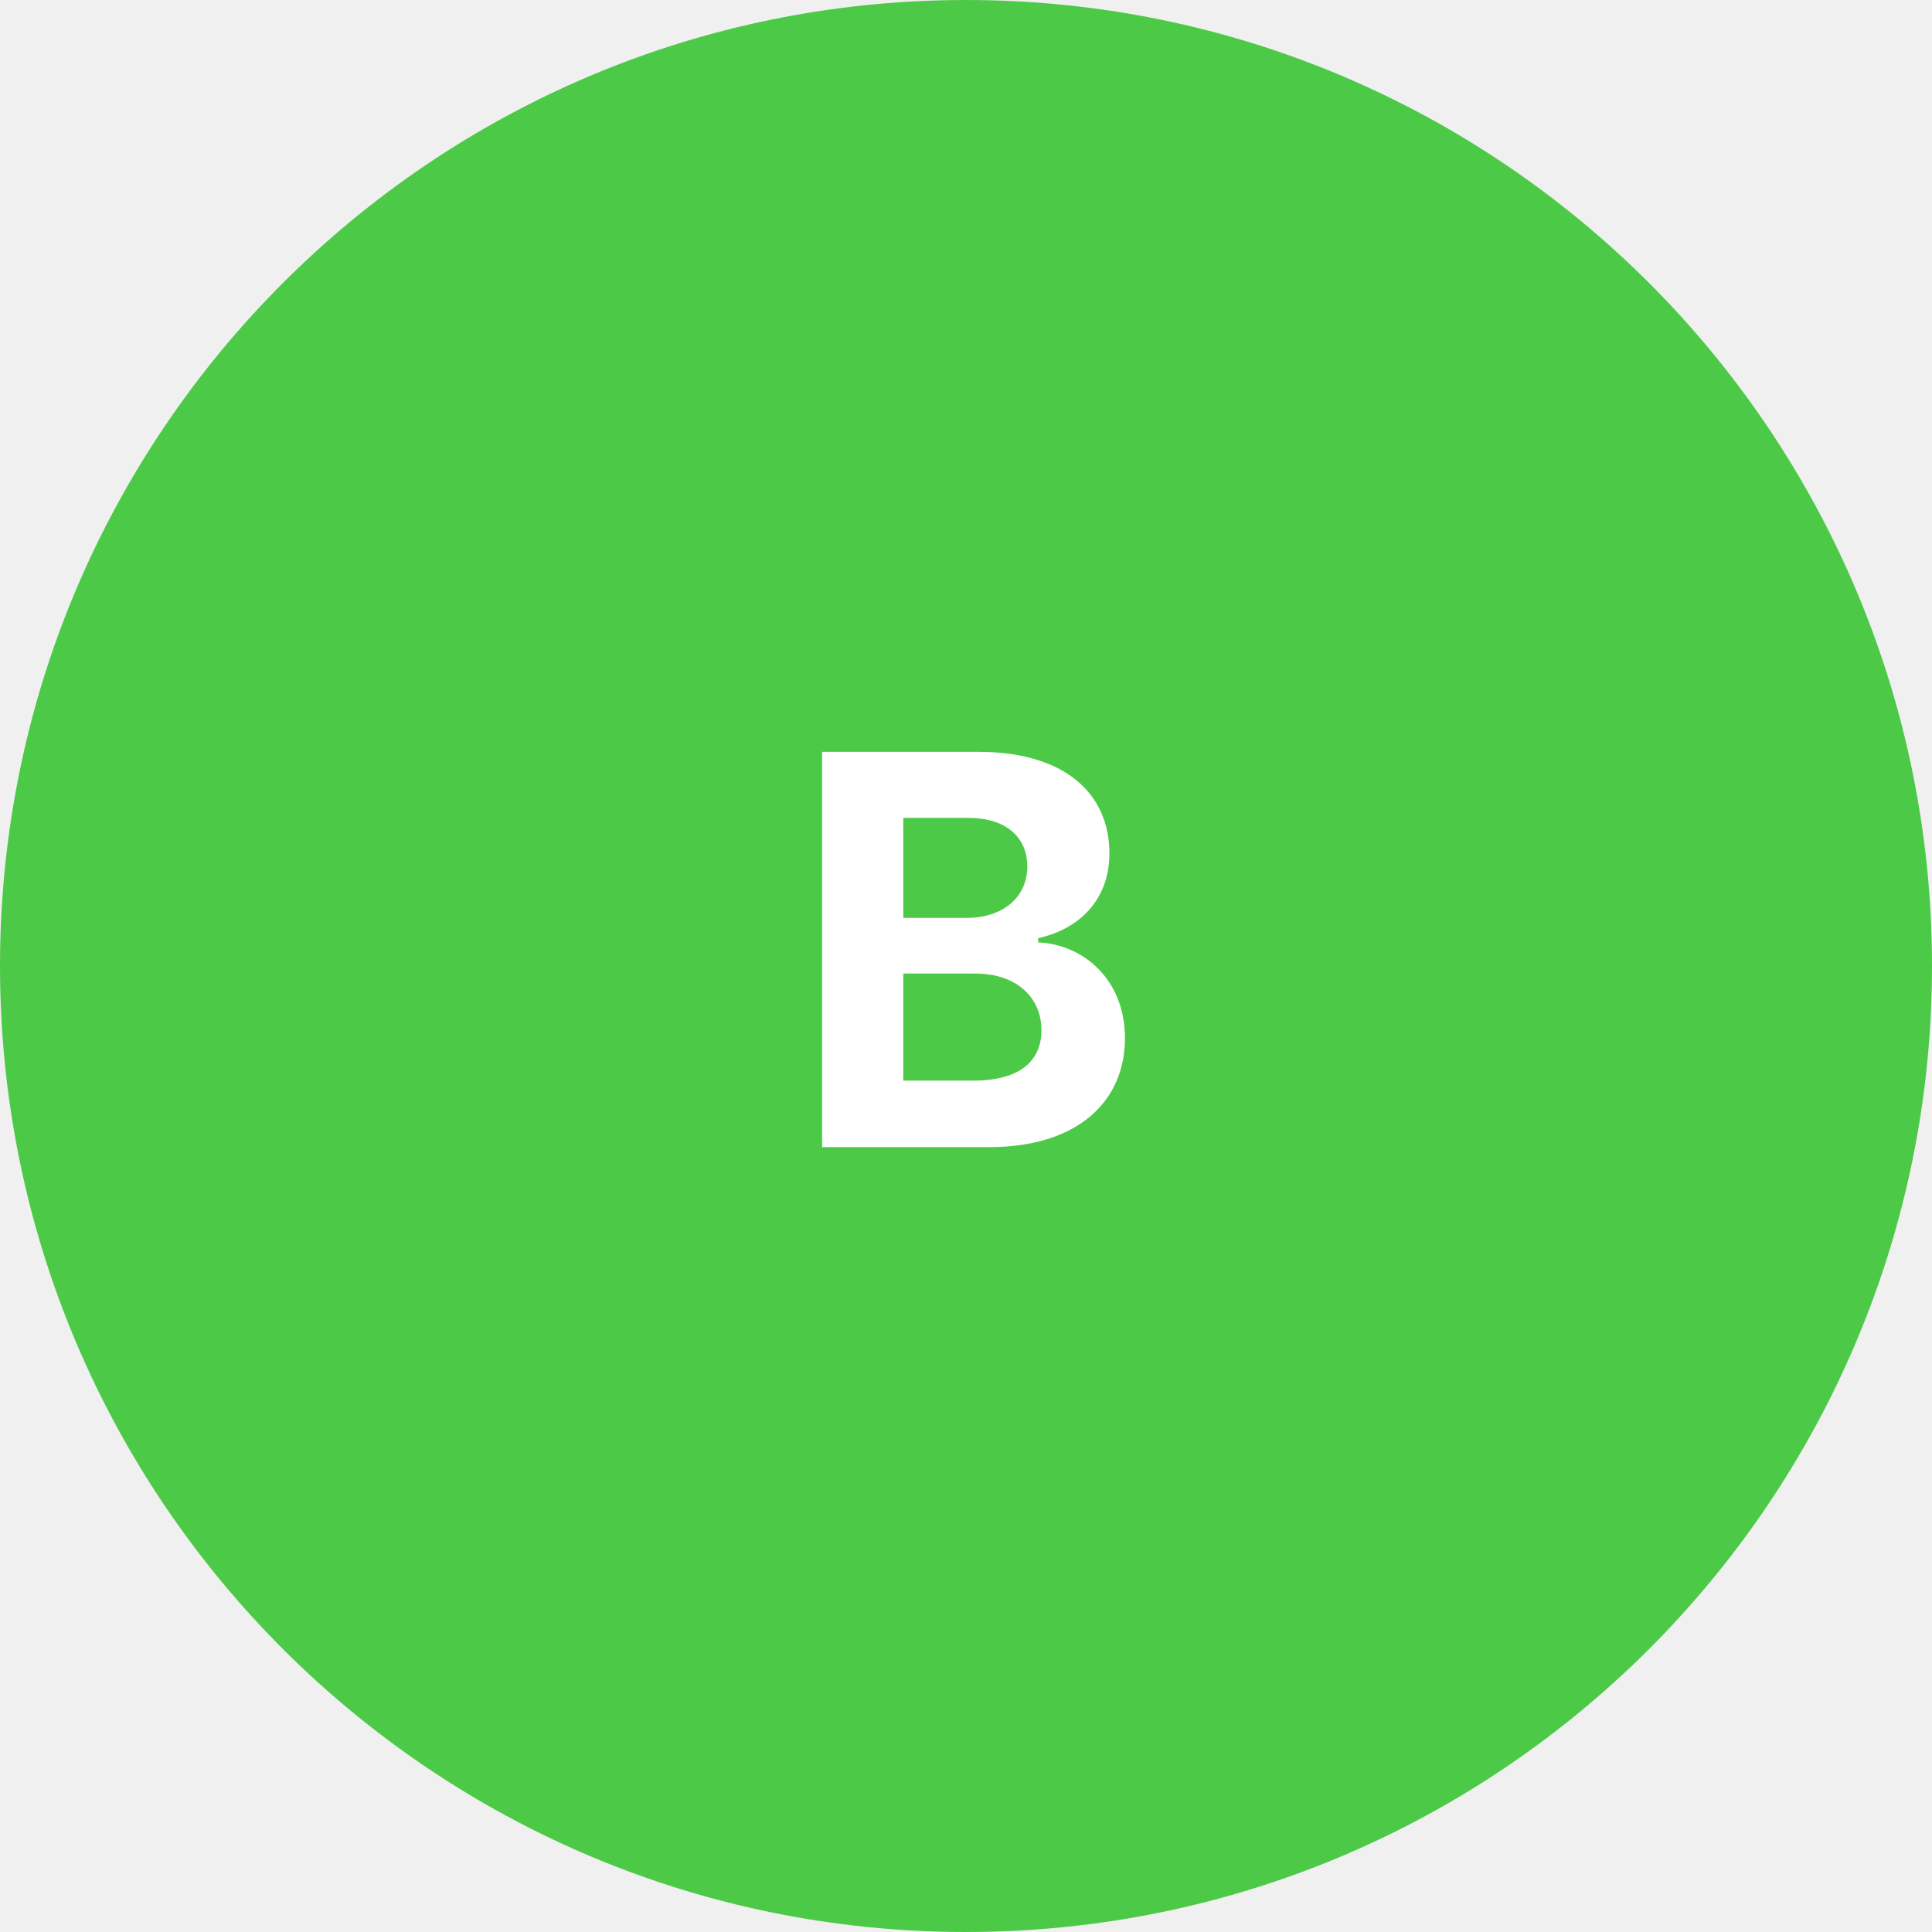
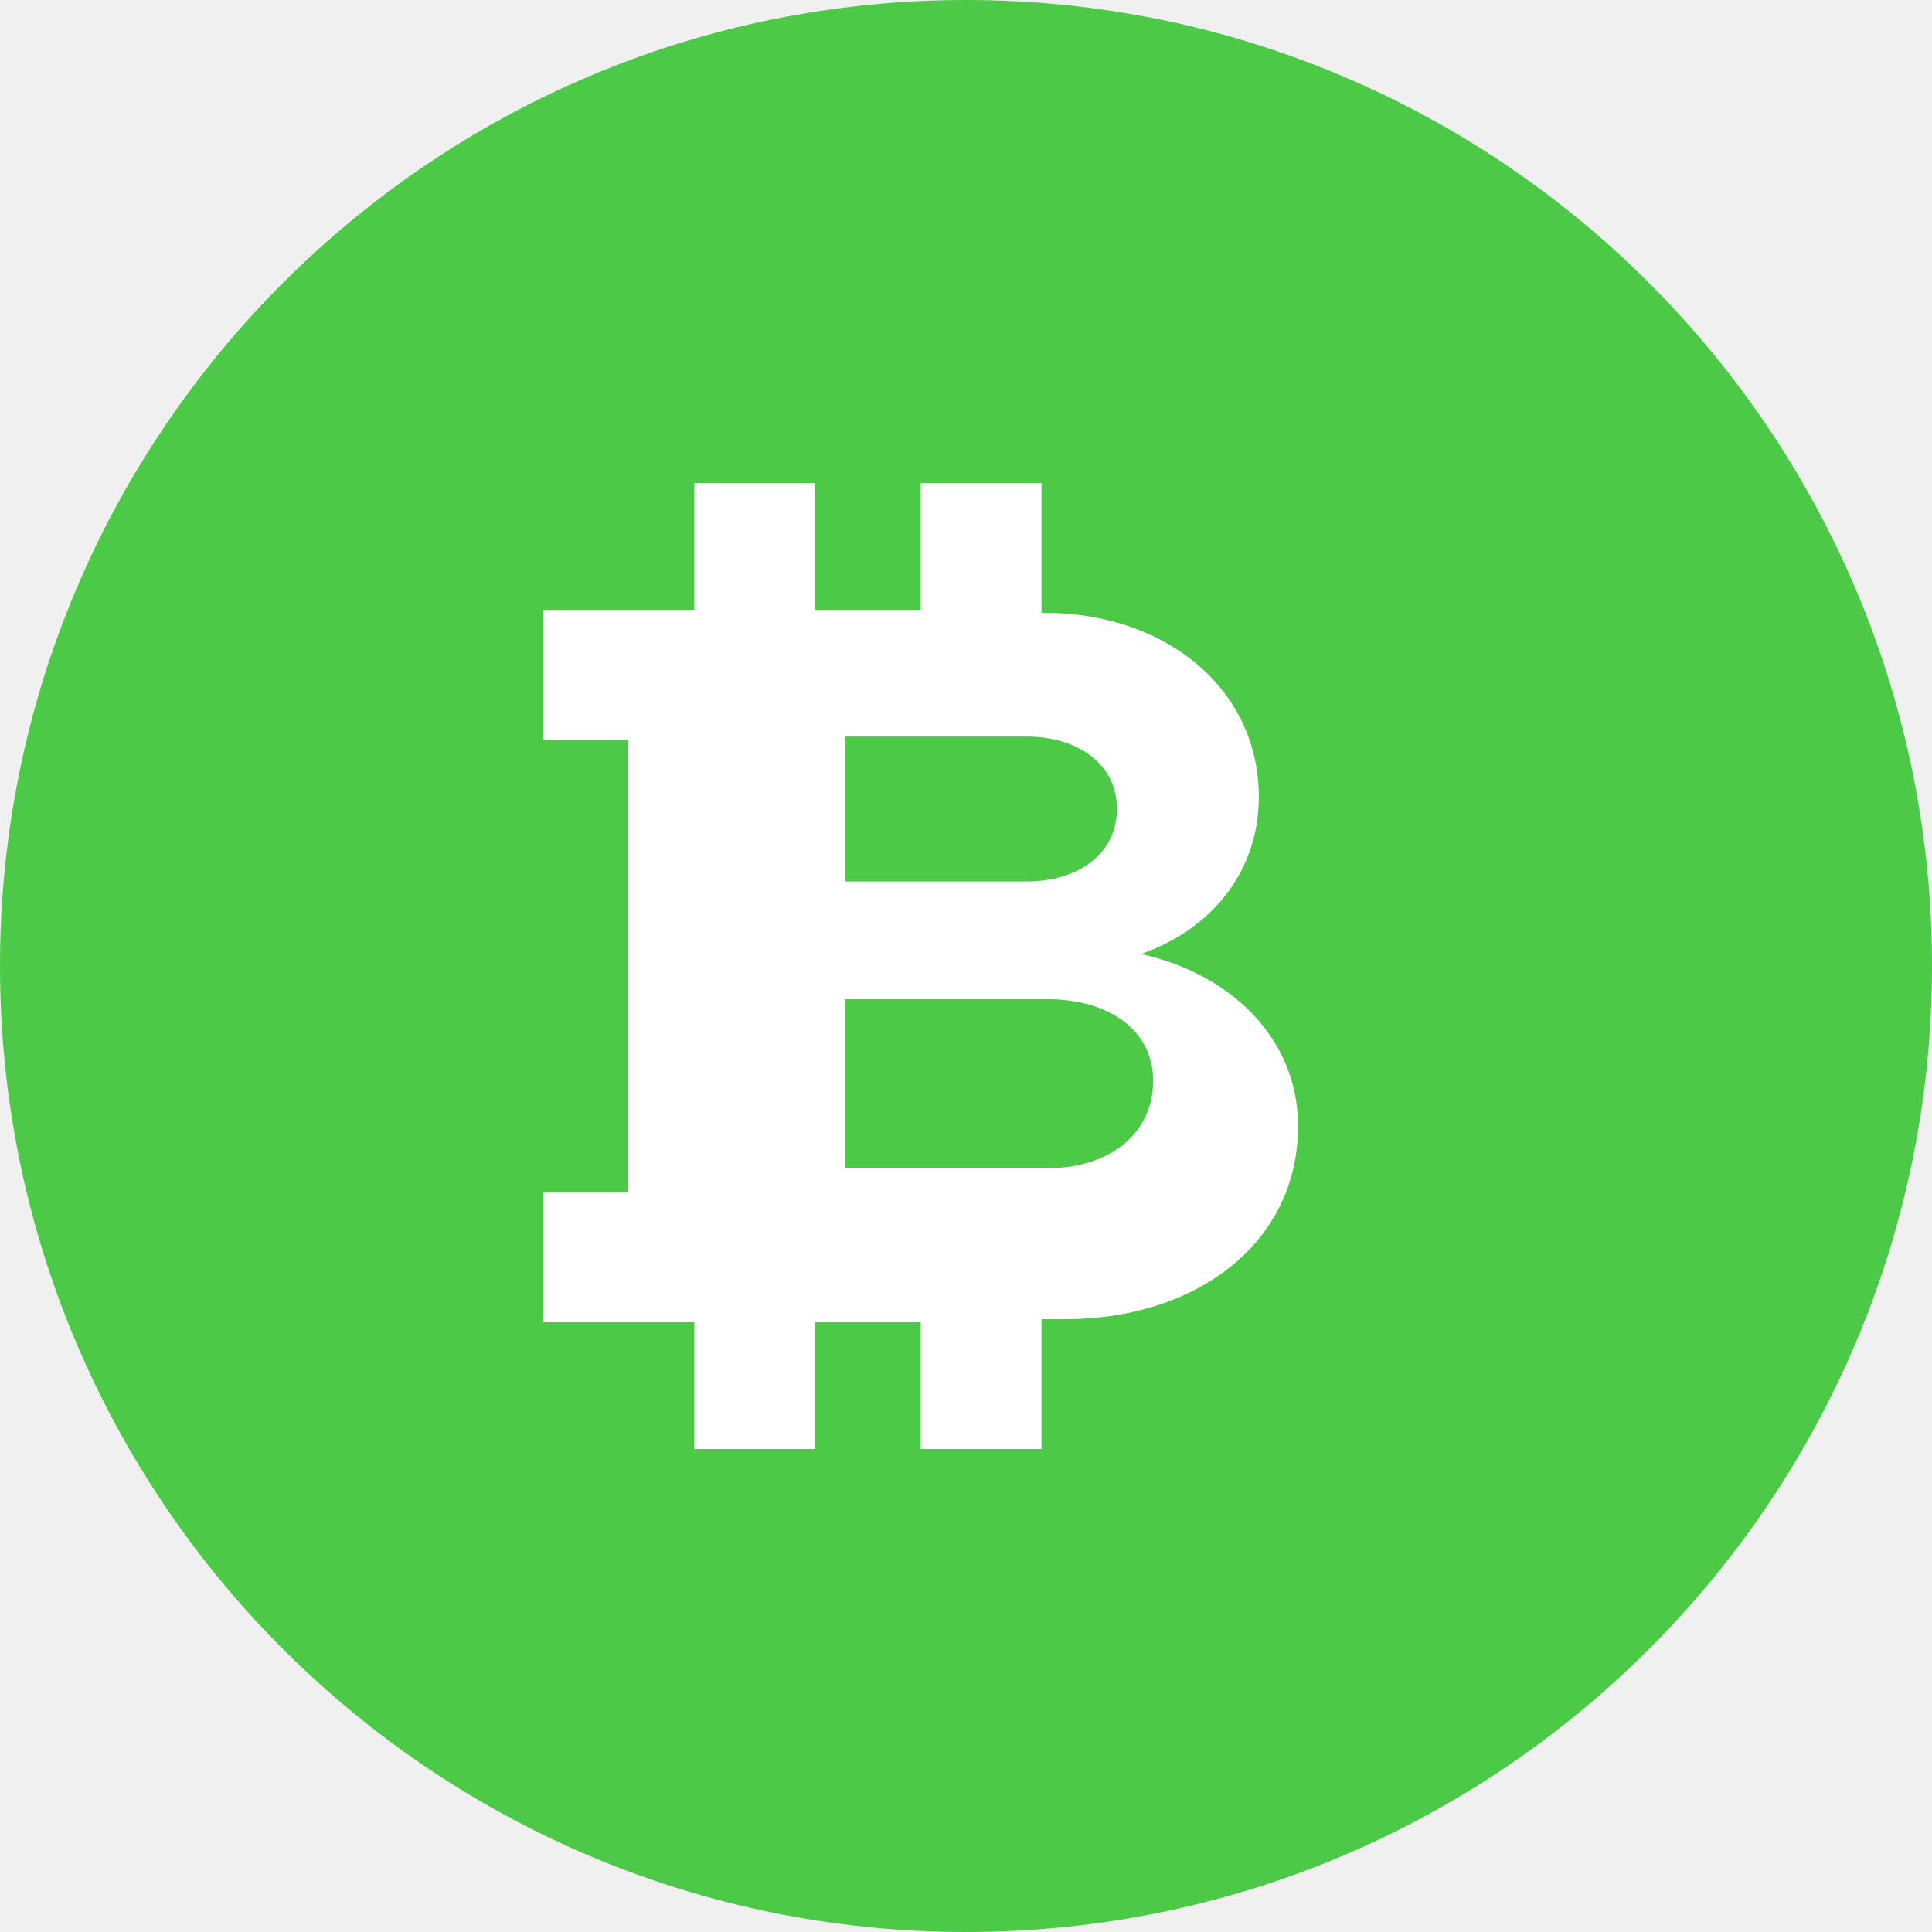
<svg xmlns="http://www.w3.org/2000/svg" width="64" height="64" viewBox="0 0 64 64" fill="none">
  <circle cx="32" cy="32" r="32" fill="#4CCA47" />
-   <text x="32" y="38" text-anchor="middle" fill="white" font-family="Inter, Arial, sans-serif" font-size="18" font-weight="700" letter-spacing="0.02em">B</text>
+   <path d="M34.5 16H30.5V20.2H27V16H23V20.2H18V24.5H20.8V39.5H18V43.8H23V48H27V43.8H30.5V48H34.5V43.7H35.3C39.6 43.7 43 41.2 43 37.3C43 34.5 40.9 32.3 37.8 31.6C40.1 30.8 41.7 28.9 41.7 26.4C41.7 22.8 38.6 20.3 34.6 20.3H34.5V16ZM28 24.4H34C35.7 24.4 37 25.3 37 26.8C37 28.3 35.7 29.2 34 29.2H28V24.4ZM28 33.1H34.7C36.7 33.1 38.2 34.1 38.2 35.8C38.2 37.6 36.7 38.7 34.7 38.7H28V33.1Z" fill="white" />
</svg>
